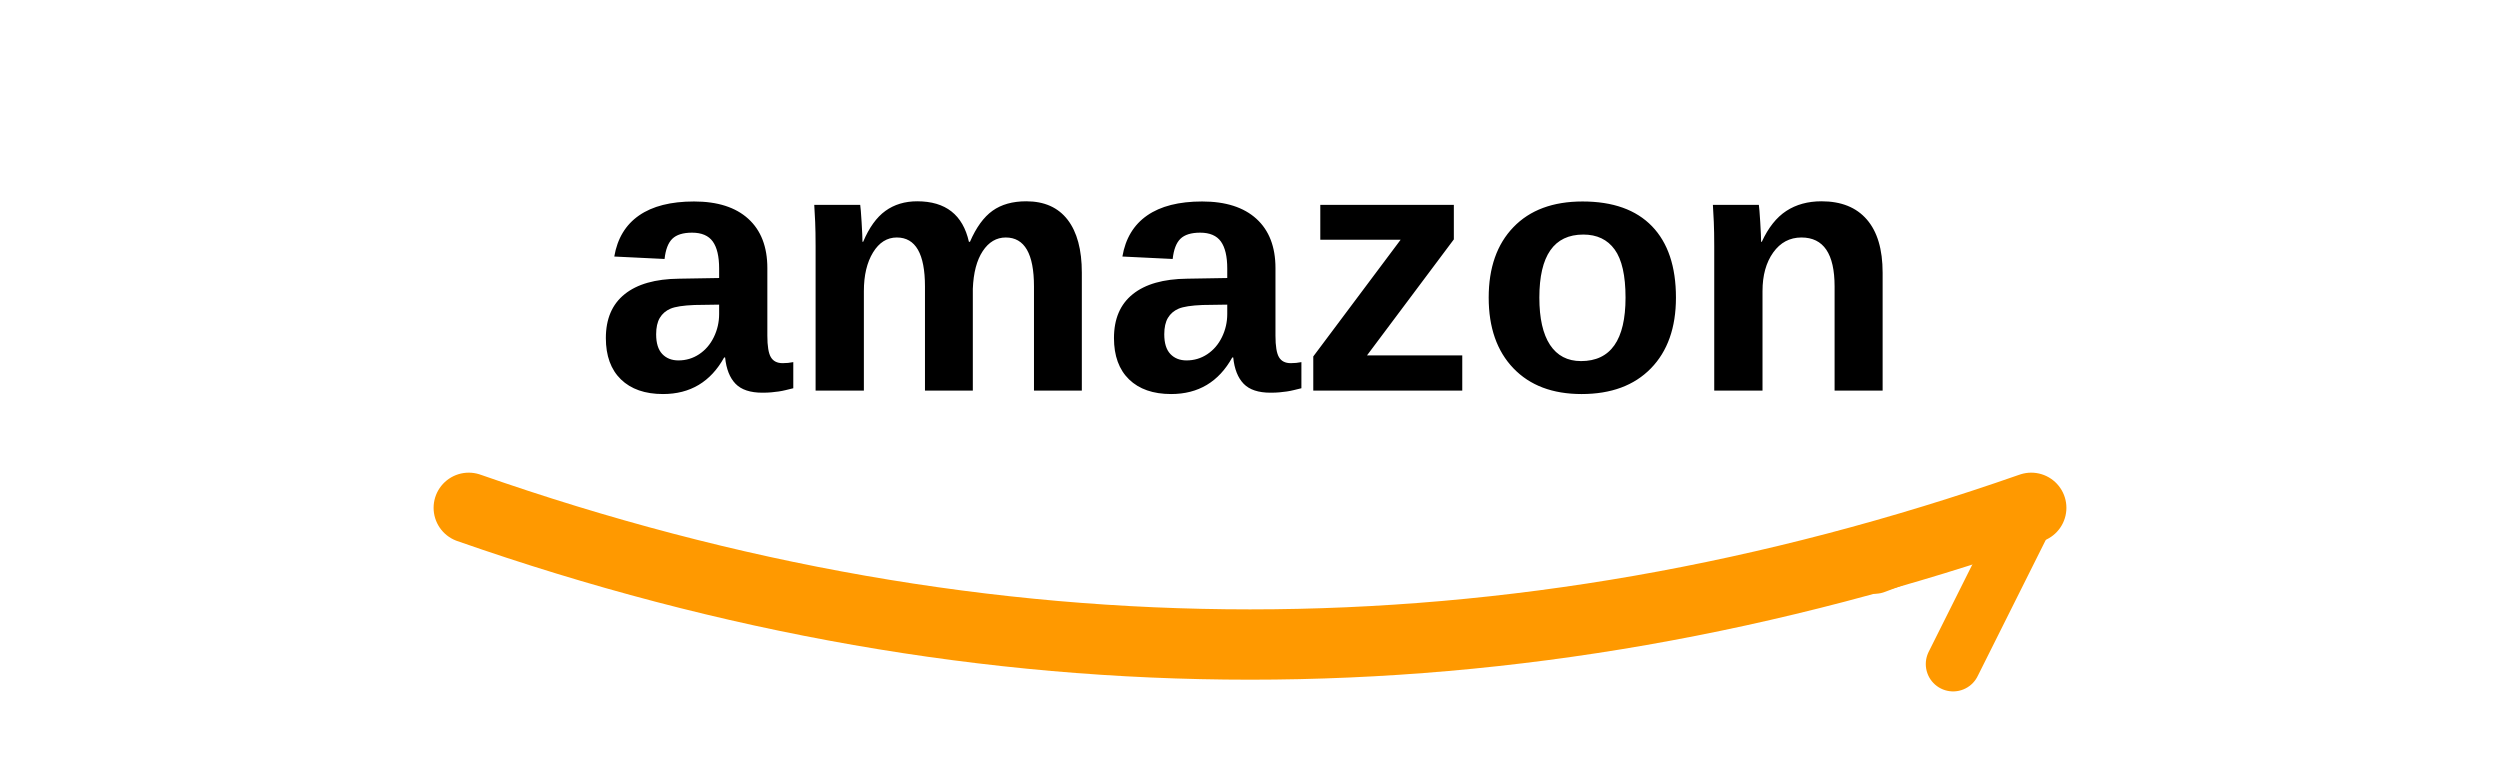
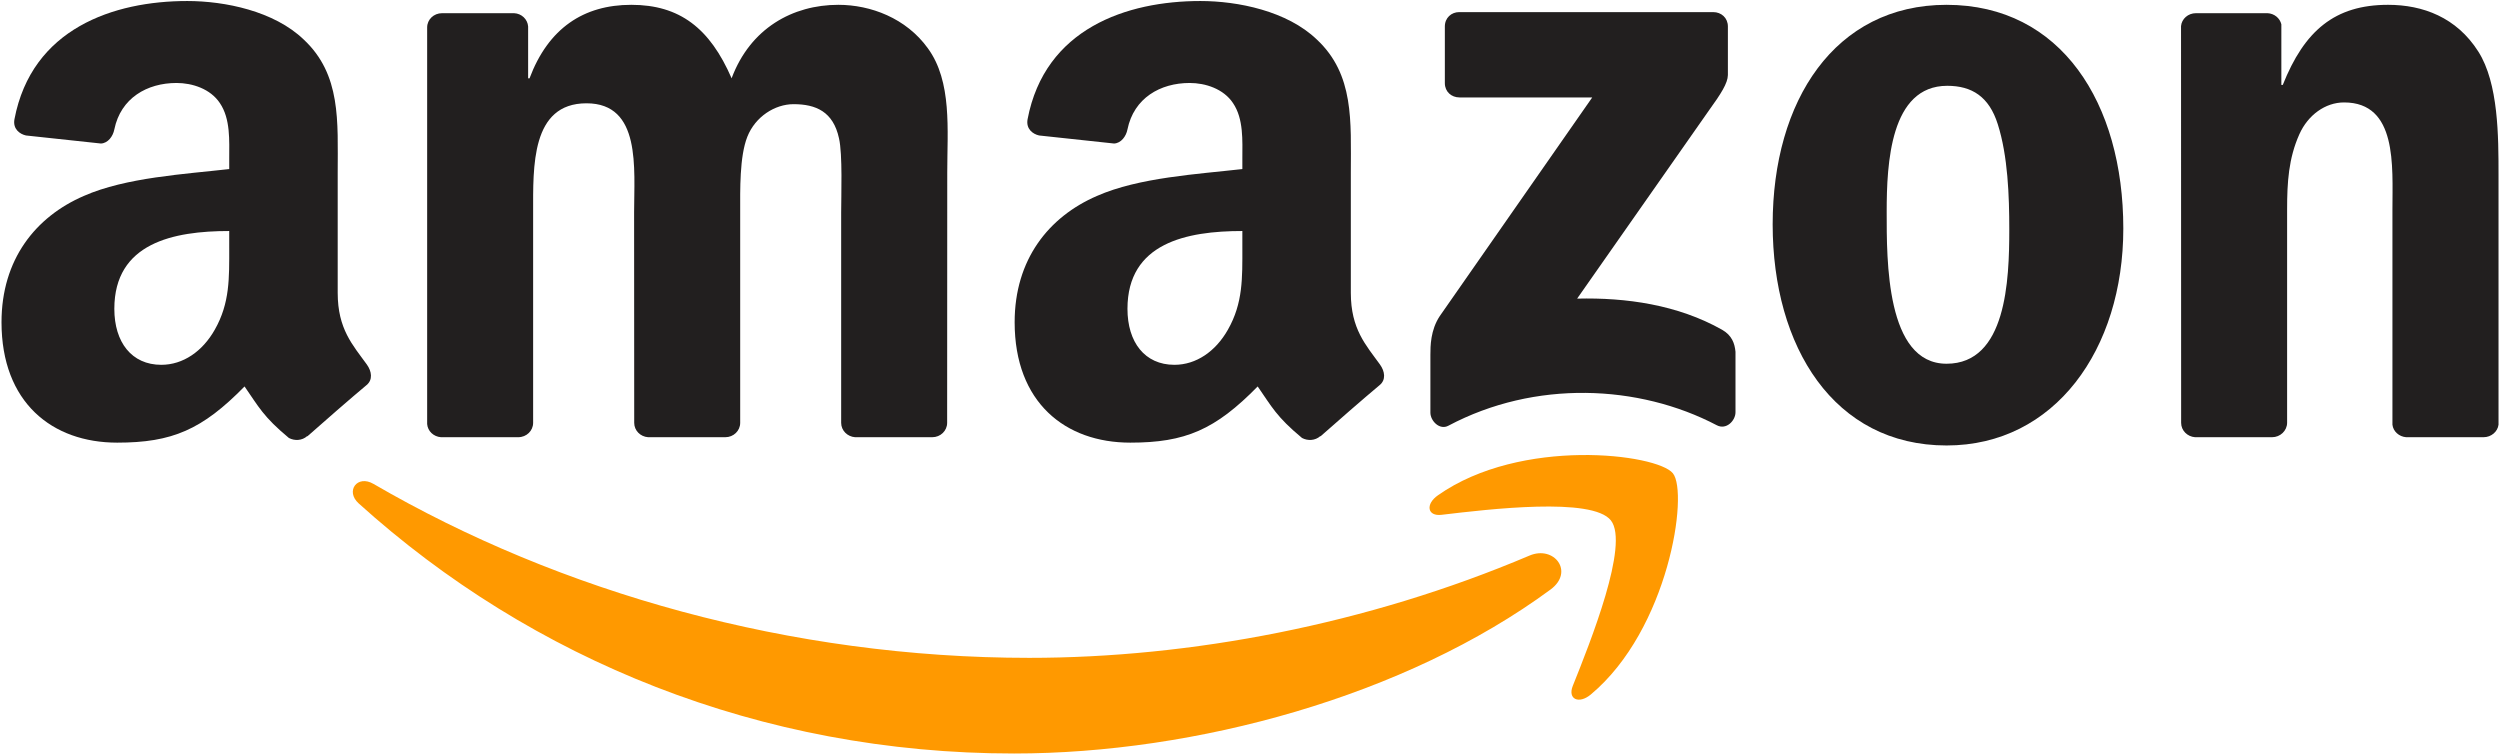
- <svg xmlns="http://www.w3.org/2000/svg" viewBox="0 0 640 200" role="img" aria-label="Amazon">
-   <text x="320" y="100" text-anchor="middle" font-family="Arial, Helvetica, sans-serif" font-size="90" font-weight="700" fill="#000000">amazon</text>
-   <path d="M120 130 Q320 200 520 130" fill="none" stroke="#FF9900" stroke-width="18" stroke-linecap="round" />
-   <path d="M480 145 L520 130 L500 170" fill="none" stroke="#FF9900" stroke-width="14" stroke-linecap="round" stroke-linejoin="round" />
+ <svg xmlns="http://www.w3.org/2000/svg" xmlns:xlink="http://www.w3.org/1999/xlink" version="1.1" width="603" height="182" style="fill:#221f1f" id="svg1936">
+   <path d="m 374.006,142.184 c -34.999,25.797 -85.729,39.561 -129.406,39.561 -61.243,0 -116.377,-22.651 -158.088,-60.325 -3.277,-2.963 -0.341,-7 3.592,-4.693 45.014,26.191 100.673,41.947 158.166,41.947 38.775,0 81.43,-8.022 120.65,-24.67 5.925,-2.517 10.88,3.88 5.086,8.18" id="path8" style="fill:#ff9900" />
+   <path d="m 388.557,125.536 c -4.457,-5.715 -29.573,-2.7 -40.846,-1.363 -3.434,0.419 -3.959,-2.569 -0.865,-4.719 20.003,-14.078 52.827,-10.015 56.655,-5.296 3.828,4.745 -0.996,37.647 -19.794,53.351 -2.884,2.412 -5.637,1.127 -4.352,-2.071 4.221,-10.539 13.685,-34.161 9.202,-39.902" id="path10" style="fill:#ff9900" />
+   <path d="M 348.497,20.066 V 6.381 c 0,-2.071 1.573,-3.461 3.461,-3.461 h 61.269 c 1.966,0 3.539,1.416 3.539,3.461 v 11.719 c -0.026,1.966 -1.678,4.536 -4.614,8.599 l -31.749,45.329 c 11.798,-0.288 24.251,1.468 34.947,7.498 2.412,1.363 3.067,3.356 3.251,5.322 V 99.451 c 0,1.992 -2.202,4.326 -4.509,3.12 -18.85,-9.884 -43.887,-10.959 -64.729,0.105 -2.124,1.154 -4.352,-1.154 -4.352,-3.146 V 85.661 c 0,-2.228 0.026,-6.03 2.255,-9.412 l 36.782,-52.748 h -32.011 c -1.966,0 -3.539,-1.389 -3.539,-3.434" id="path12" />
+   <path d="m 124.999,105.454 h -18.64 c -1.783,-0.131 -3.198,-1.468 -3.33,-3.172 V 6.617 c 0,-1.914 1.599,-3.434 3.592,-3.434 h 17.382 c 1.809,0.079 3.251,1.468 3.382,3.198 v 12.505 h 0.341 c 4.536,-12.086 13.056,-17.723 24.539,-17.723 11.666,0 18.955,5.637 24.198,17.723 4.509,-12.086 14.76,-17.723 25.745,-17.723 7.813,0 16.359,3.225 21.576,10.461 5.899,8.049 4.693,19.741 4.693,29.992 l -0.026,60.377 c 0,1.914 -1.599,3.461 -3.592,3.461 h -18.614 c -1.861,-0.131 -3.356,-1.625 -3.356,-3.461 V 51.29 c 0,-4.037 0.367,-14.105 -0.524,-17.932 -1.389,-6.423 -5.558,-8.232 -10.959,-8.232 -4.509,0 -9.228,3.015 -11.142,7.839 -1.914,4.824 -1.73,12.899 -1.73,18.326 v 50.703 c 0,1.914 -1.599,3.461 -3.592,3.461 h -18.614 c -1.888,-0.131 -3.356,-1.625 -3.356,-3.461 L 152.946,51.29 c 0,-10.67 1.757,-26.374 -11.483,-26.374 -13.397,0 -12.872,15.311 -12.872,26.374 v 50.703 c 0,1.914 -1.599,3.461 -3.592,3.461" id="path14" />
+   <path d="m 469.514,1.164 c 27.659,0 42.629,23.752 42.629,53.954 0,29.179 -16.543,52.329 -42.629,52.329 -27.161,0 -41.947,-23.752 -41.947,-53.351 0,-29.782 14.97,-52.932 41.947,-52.932 m 0.157,19.532 c -13.738,0 -14.603,18.719 -14.603,30.385 0,11.693 -0.184,36.651 14.445,36.651 14.445,0 15.127,-20.135 15.127,-32.404 0,-8.075 -0.341,-17.723 -2.779,-25.378 -2.097,-6.659 -6.266,-9.255 -12.191,-9.255" id="path16" />
+   <path d="M 548.008,105.454 H 529.446 c -1.861,-0.131 -3.356,-1.625 -3.356,-3.461 l -0.026,-95.691 c 0.157,-1.757 1.704,-3.12 3.592,-3.12 h 17.277 c 1.625,0.079 2.962,1.18 3.33,2.674 v 14.629 h 0.341 c 5.217,-13.082 12.532,-19.322 25.404,-19.322 8.363,0 16.517,3.015 21.76,11.273 4.876,7.655 4.876,20.528 4.876,29.782 v 60.22 c -0.21,1.678 -1.757,3.015 -3.592,3.015 h -18.693 c -1.704,-0.131 -3.12,-1.389 -3.303,-3.015 V 50.478 c 0,-10.461 1.206,-25.771 -11.667,-25.771 -4.535,0 -8.704,3.041 -10.775,7.655 -2.622,5.846 -2.962,11.667 -2.962,18.116 v 51.516 c -0.026,1.914 -1.652,3.461 -3.644,3.461" id="path18" />
+   <use xlink:href="#path30" transform="translate(244.3672)" id="use28" />
+   <path d="M 55.288,59.758 V 55.721 c -13.475,0 -27.711,2.884 -27.711,18.771 0,8.049 4.168,13.502 11.326,13.502 5.243,0 9.936,-3.225 12.899,-8.468 3.67,-6.449 3.487,-12.505 3.487,-19.767 m 18.797,45.434 c -1.232,1.101 -3.015,1.18 -4.404,0.446 -6.187,-5.138 -7.288,-7.524 -10.696,-12.427 -10.225,10.434 -17.46,13.554 -30.726,13.554 -15.678,0 -27.895,-9.674 -27.895,-29.048 0,-15.127 8.206,-25.43 19.872,-30.464 10.12,-4.457 24.251,-5.243 35.052,-6.476 v -2.412 c 0,-4.431 0.341,-9.674 -2.255,-13.502 -2.281,-3.434 -6.633,-4.85 -10.461,-4.85 -7.105,0 -13.449,3.644 -14.996,11.195 -0.315,1.678 -1.547,3.33 -3.225,3.408 L 6.263,32.676 C 4.742,32.335 3.064,31.103 3.484,28.77 7.652,6.853 27.446,0.246 45.169,0.246 c 9.071,0 20.921,2.412 28.078,9.281 9.071,8.468 8.206,19.767 8.206,32.063 v 29.048 c 0,8.73 3.618,12.558 7.026,17.277 1.206,1.678 1.468,3.697 -0.052,4.955 -3.801,3.172 -10.565,9.071 -14.288,12.374 l -0.052,-0.052" id="path30" />
</svg>
